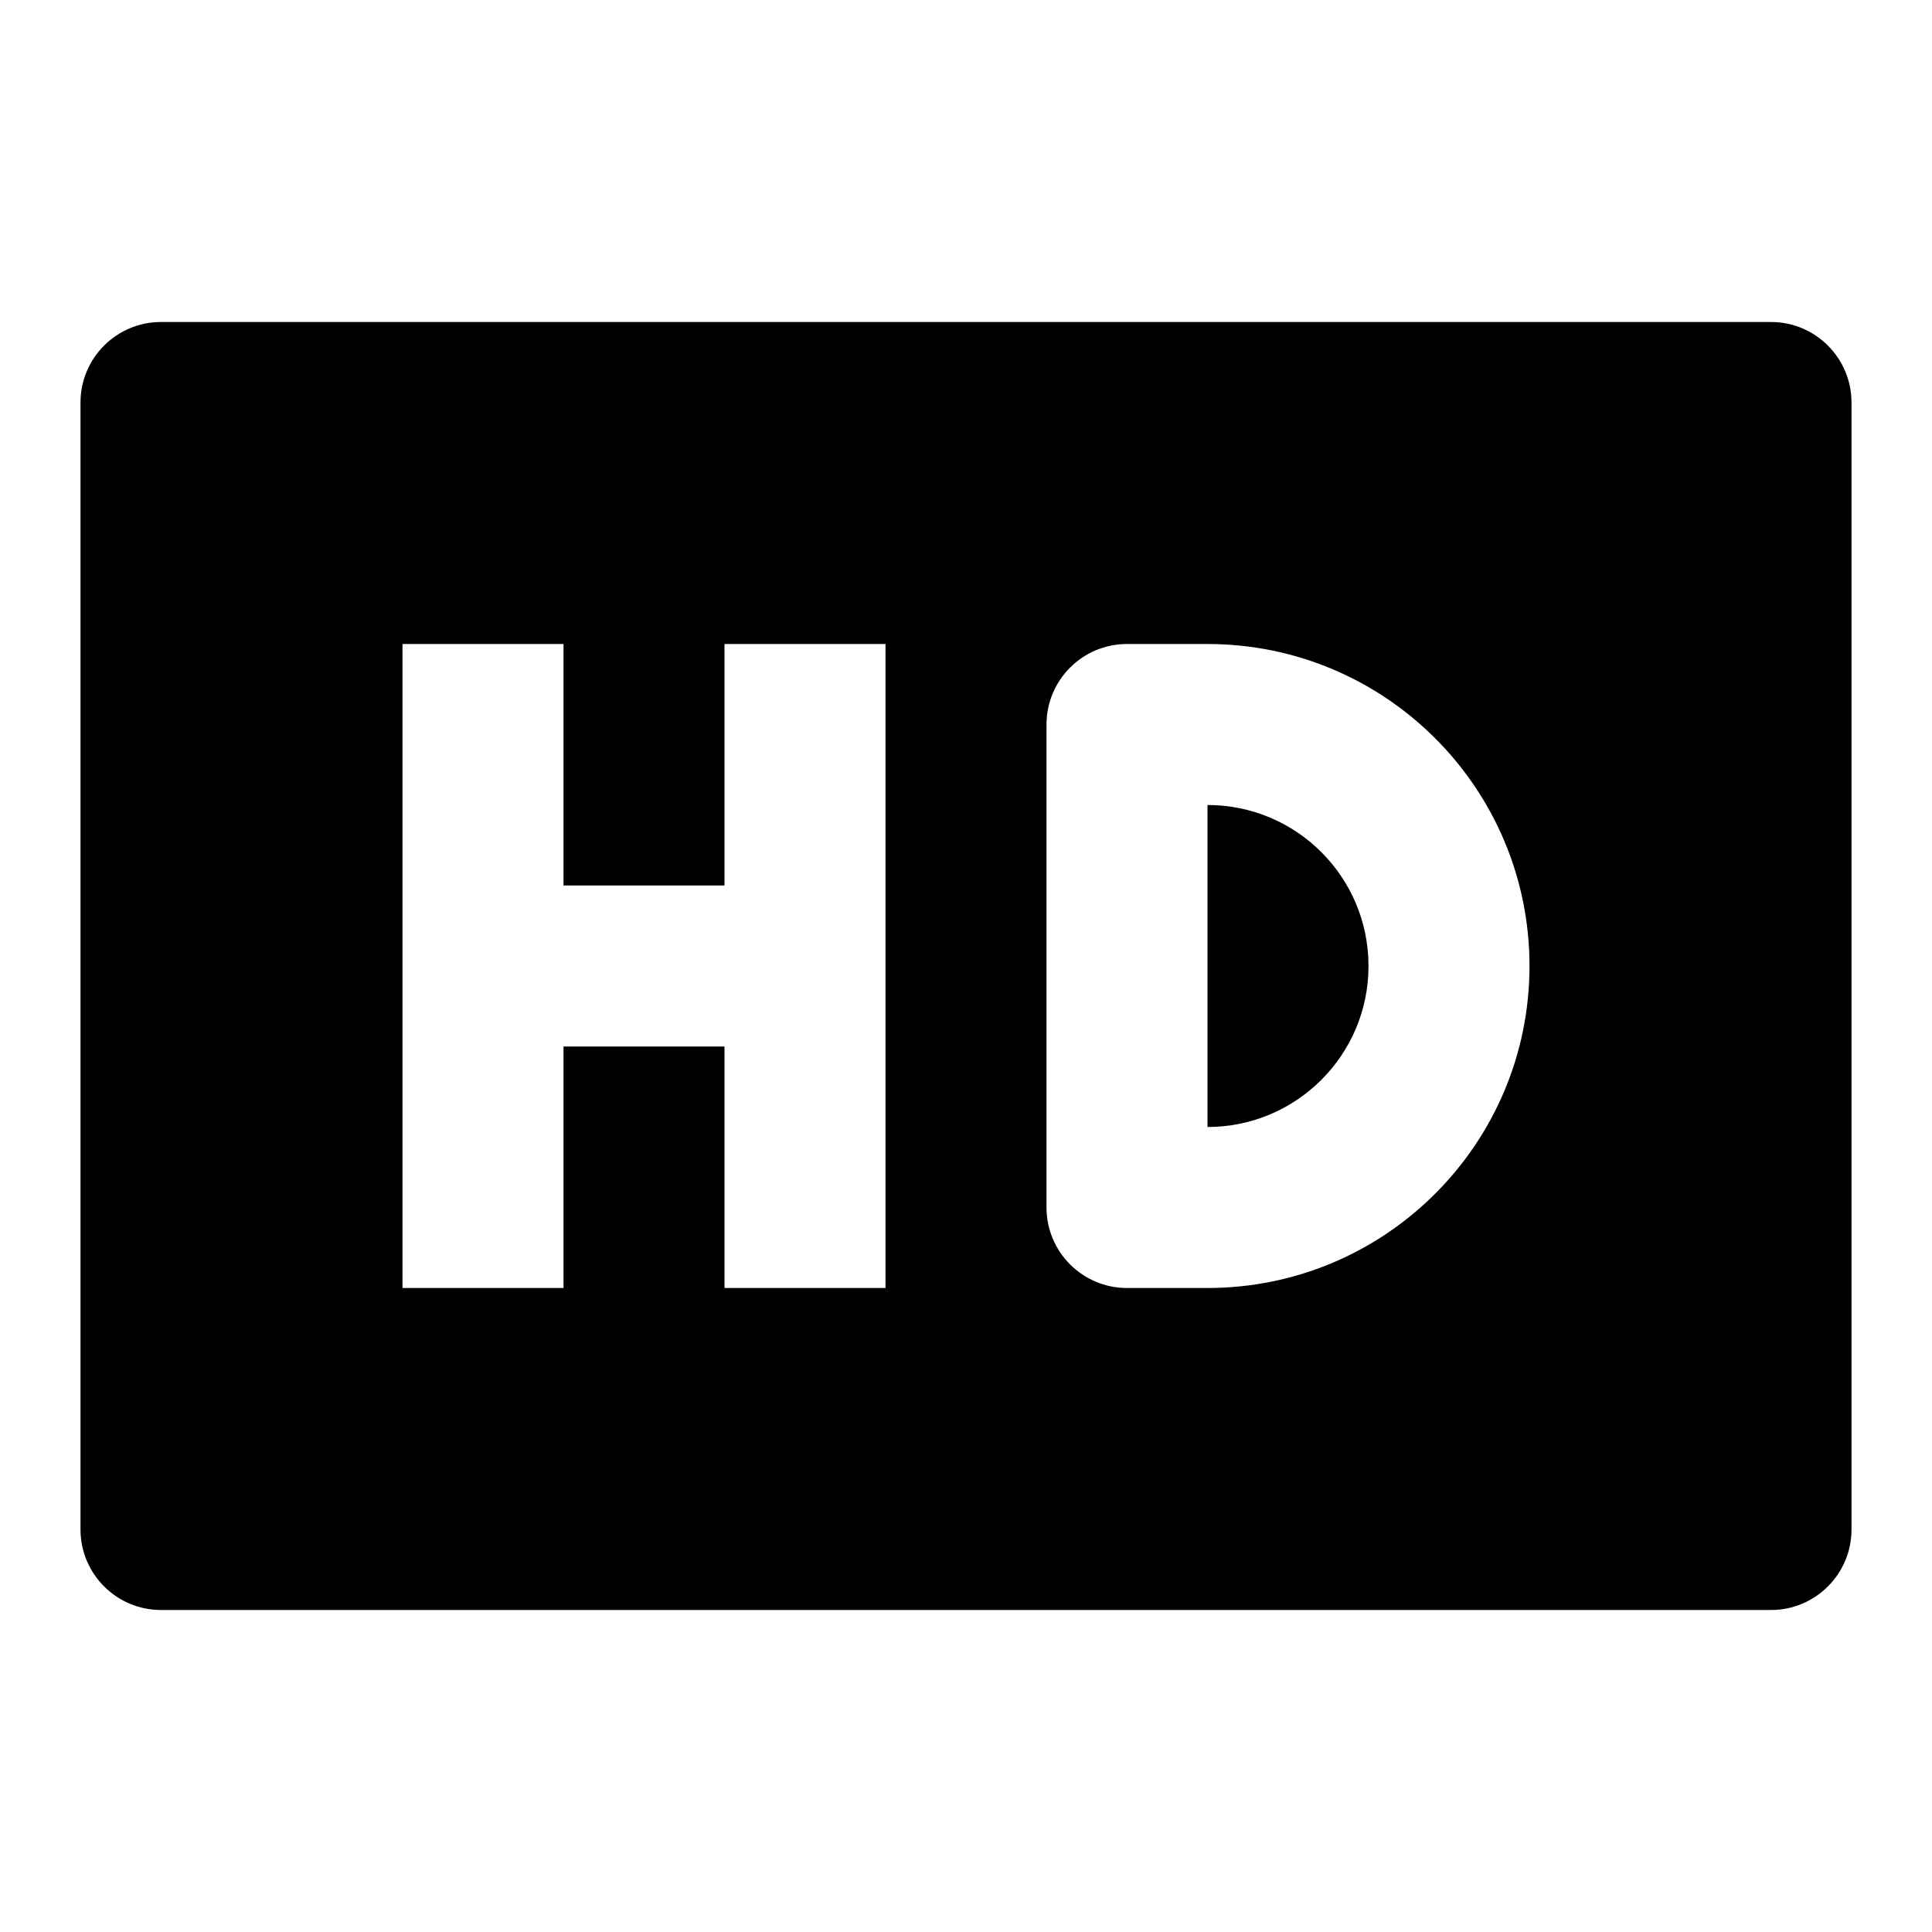
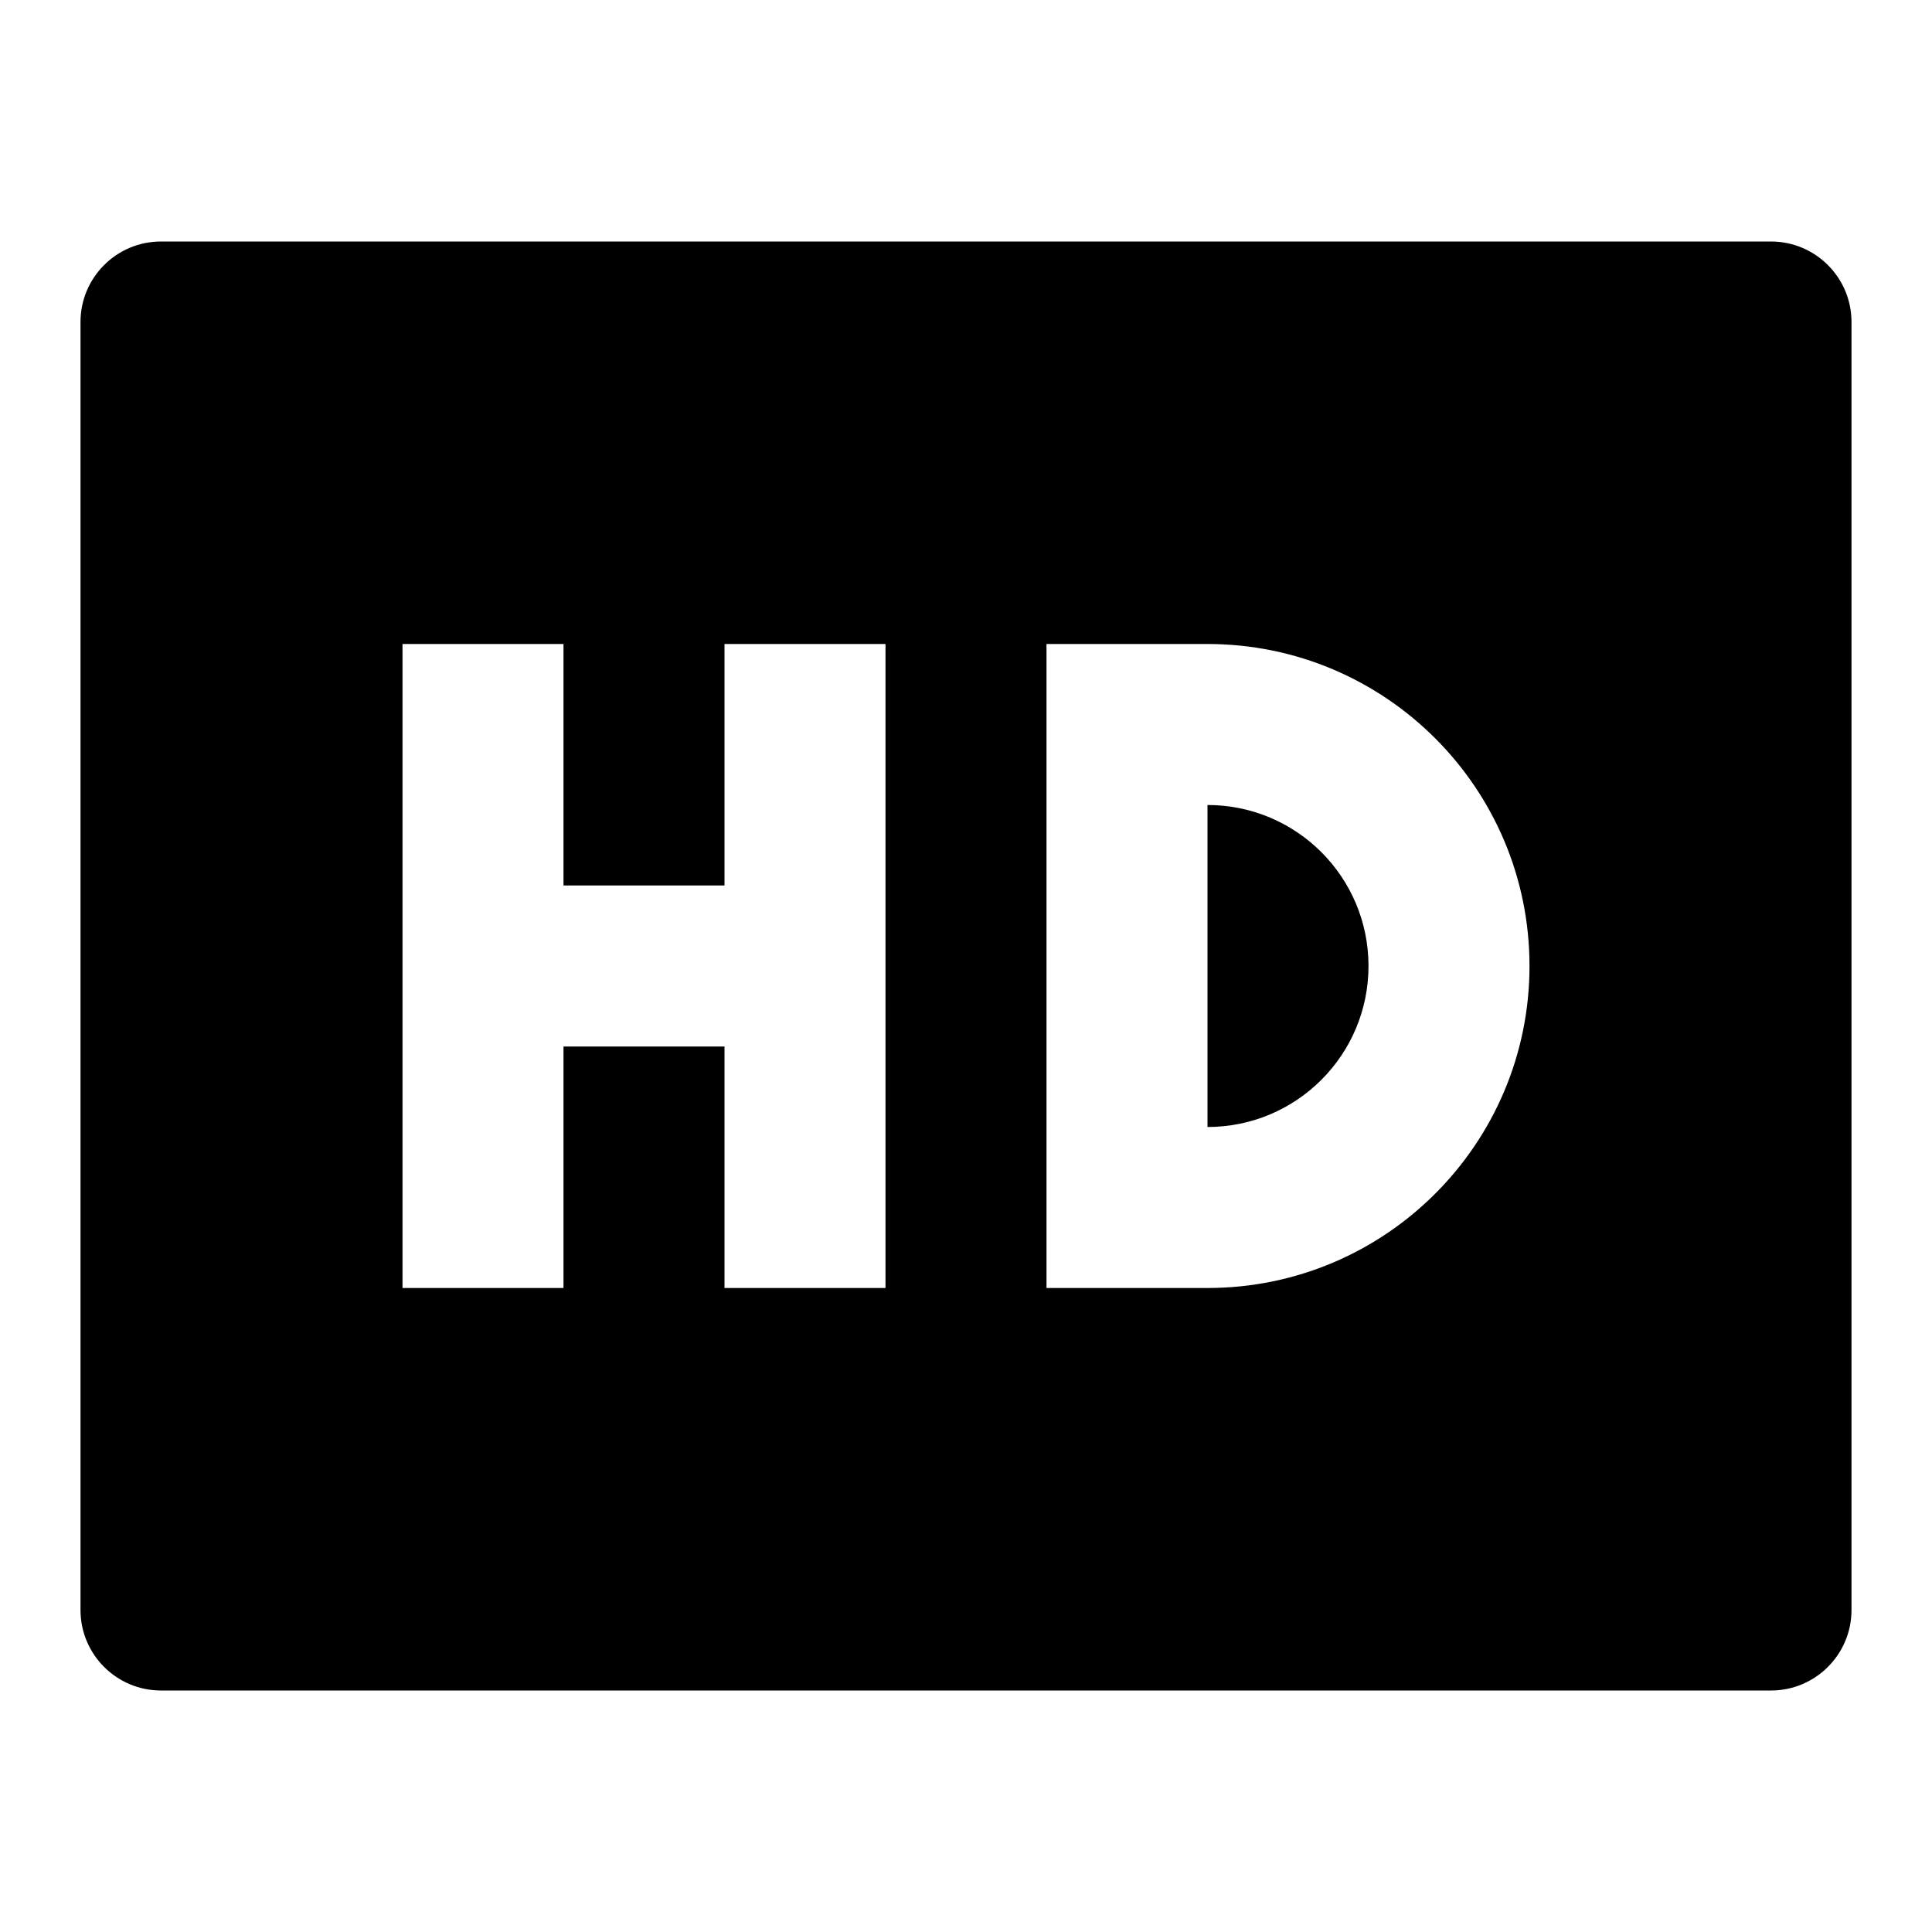
<svg xmlns="http://www.w3.org/2000/svg" width="24" height="24" viewBox="0 0 24 24" fill="none">
-   <path fill-rule="evenodd" clip-rule="evenodd" d="M2 4L22 4C22.552 4 23 4.448 23 5L23 19C23 19.552 22.552 20 22 20L2 20C1.448 20 1 19.552 1 19L1 5C1 4.448 1.448 4 2 4ZM5 8L7 8L7 11L9 11L9 8L11 8L11 16L9 16L9 13L7 13L7 16L5 16ZM13 9C13 8.448 13.448 8 14 8L15 8C17.209 8 19 9.791 19 12C19 14.209 17.209 16 15 16L14 16C13.448 16 13 15.552 13 15ZM15 10C16.105 10 17 10.895 17 12C17 13.105 16.105 14 15 14Z" fill="black" />
+   <path fill-rule="evenodd" clip-rule="evenodd" d="M2 3L22 3C22.552 3 23 3.448 23 4L23 20C23 20.552 22.552 21 22 21L2 21C1.448 21 1 20.552 1 20L1 4C1 3.448 1.448 3 2 3ZM5 8L7 8L7 11L9 11L9 8L11 8L11 16L9 16L9 13L7 13L7 16L5 16ZM13 8L15 8L15 8C17.209 8 19 9.791 19 12C19 14.209 17.209 16 15 16L13 16ZM15 10L15 10C16.105 10 17 10.895 17 12C17 13.105 16.105 14 15 14Z" fill="black" />
</svg>
